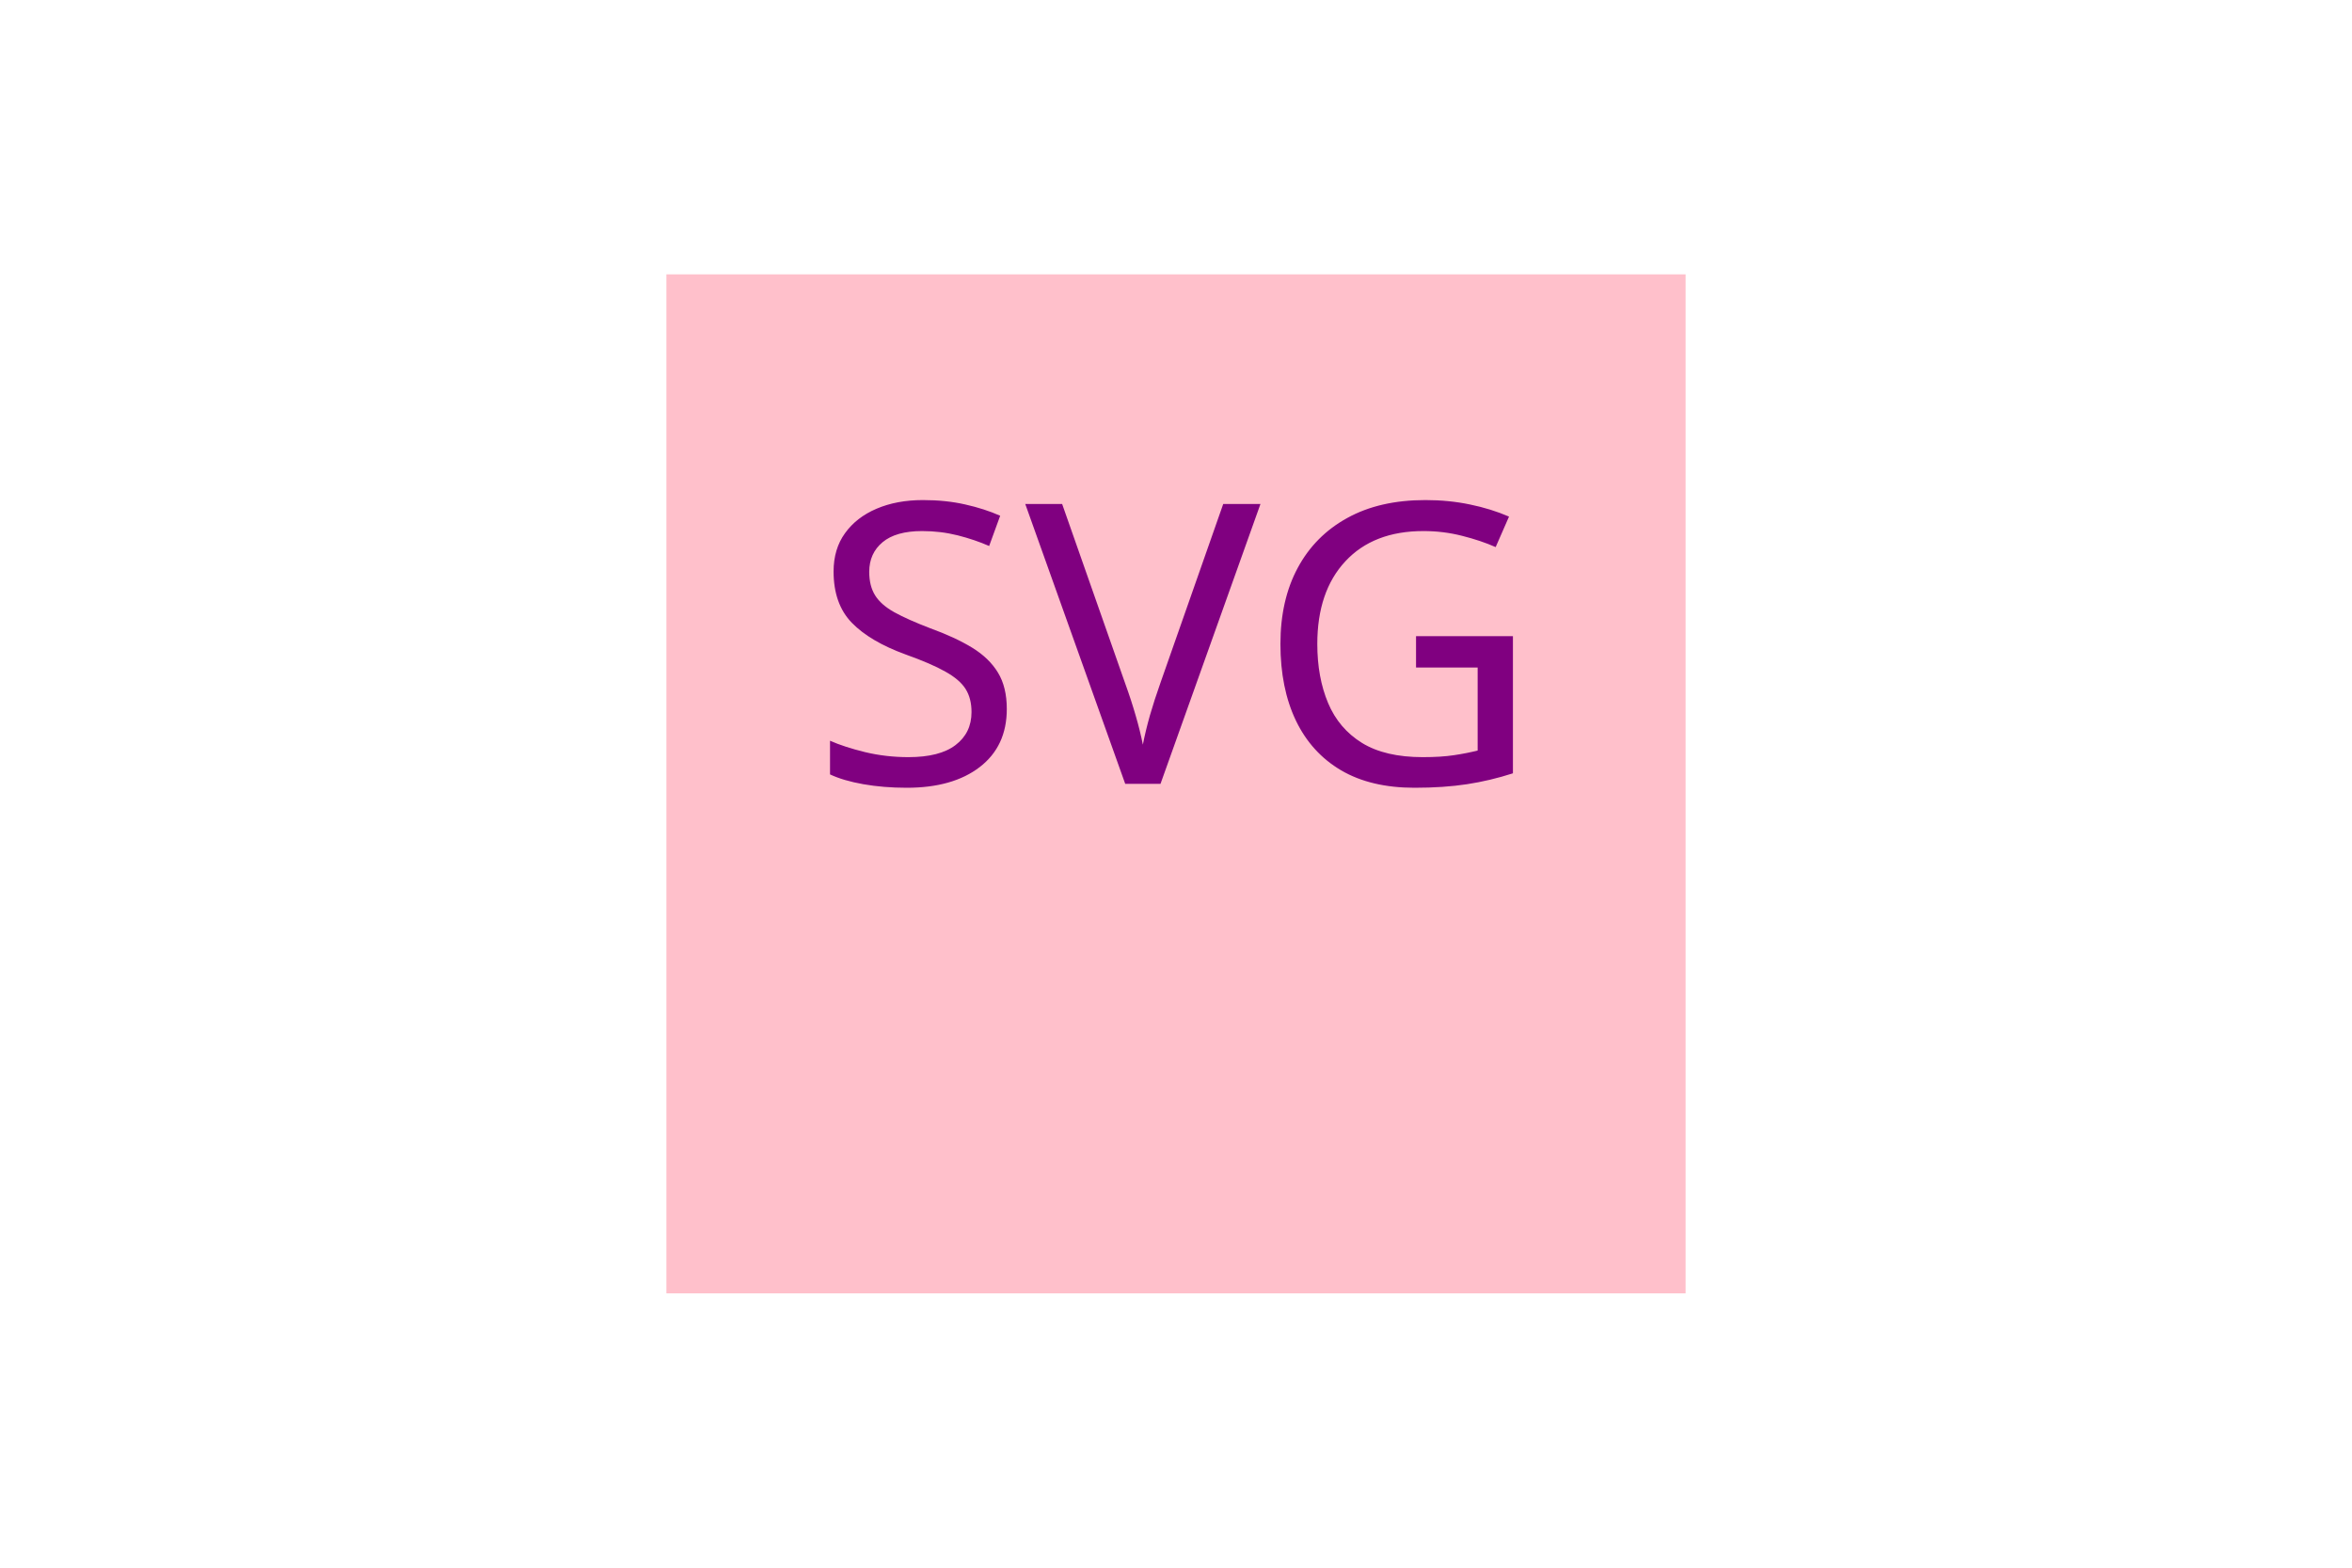
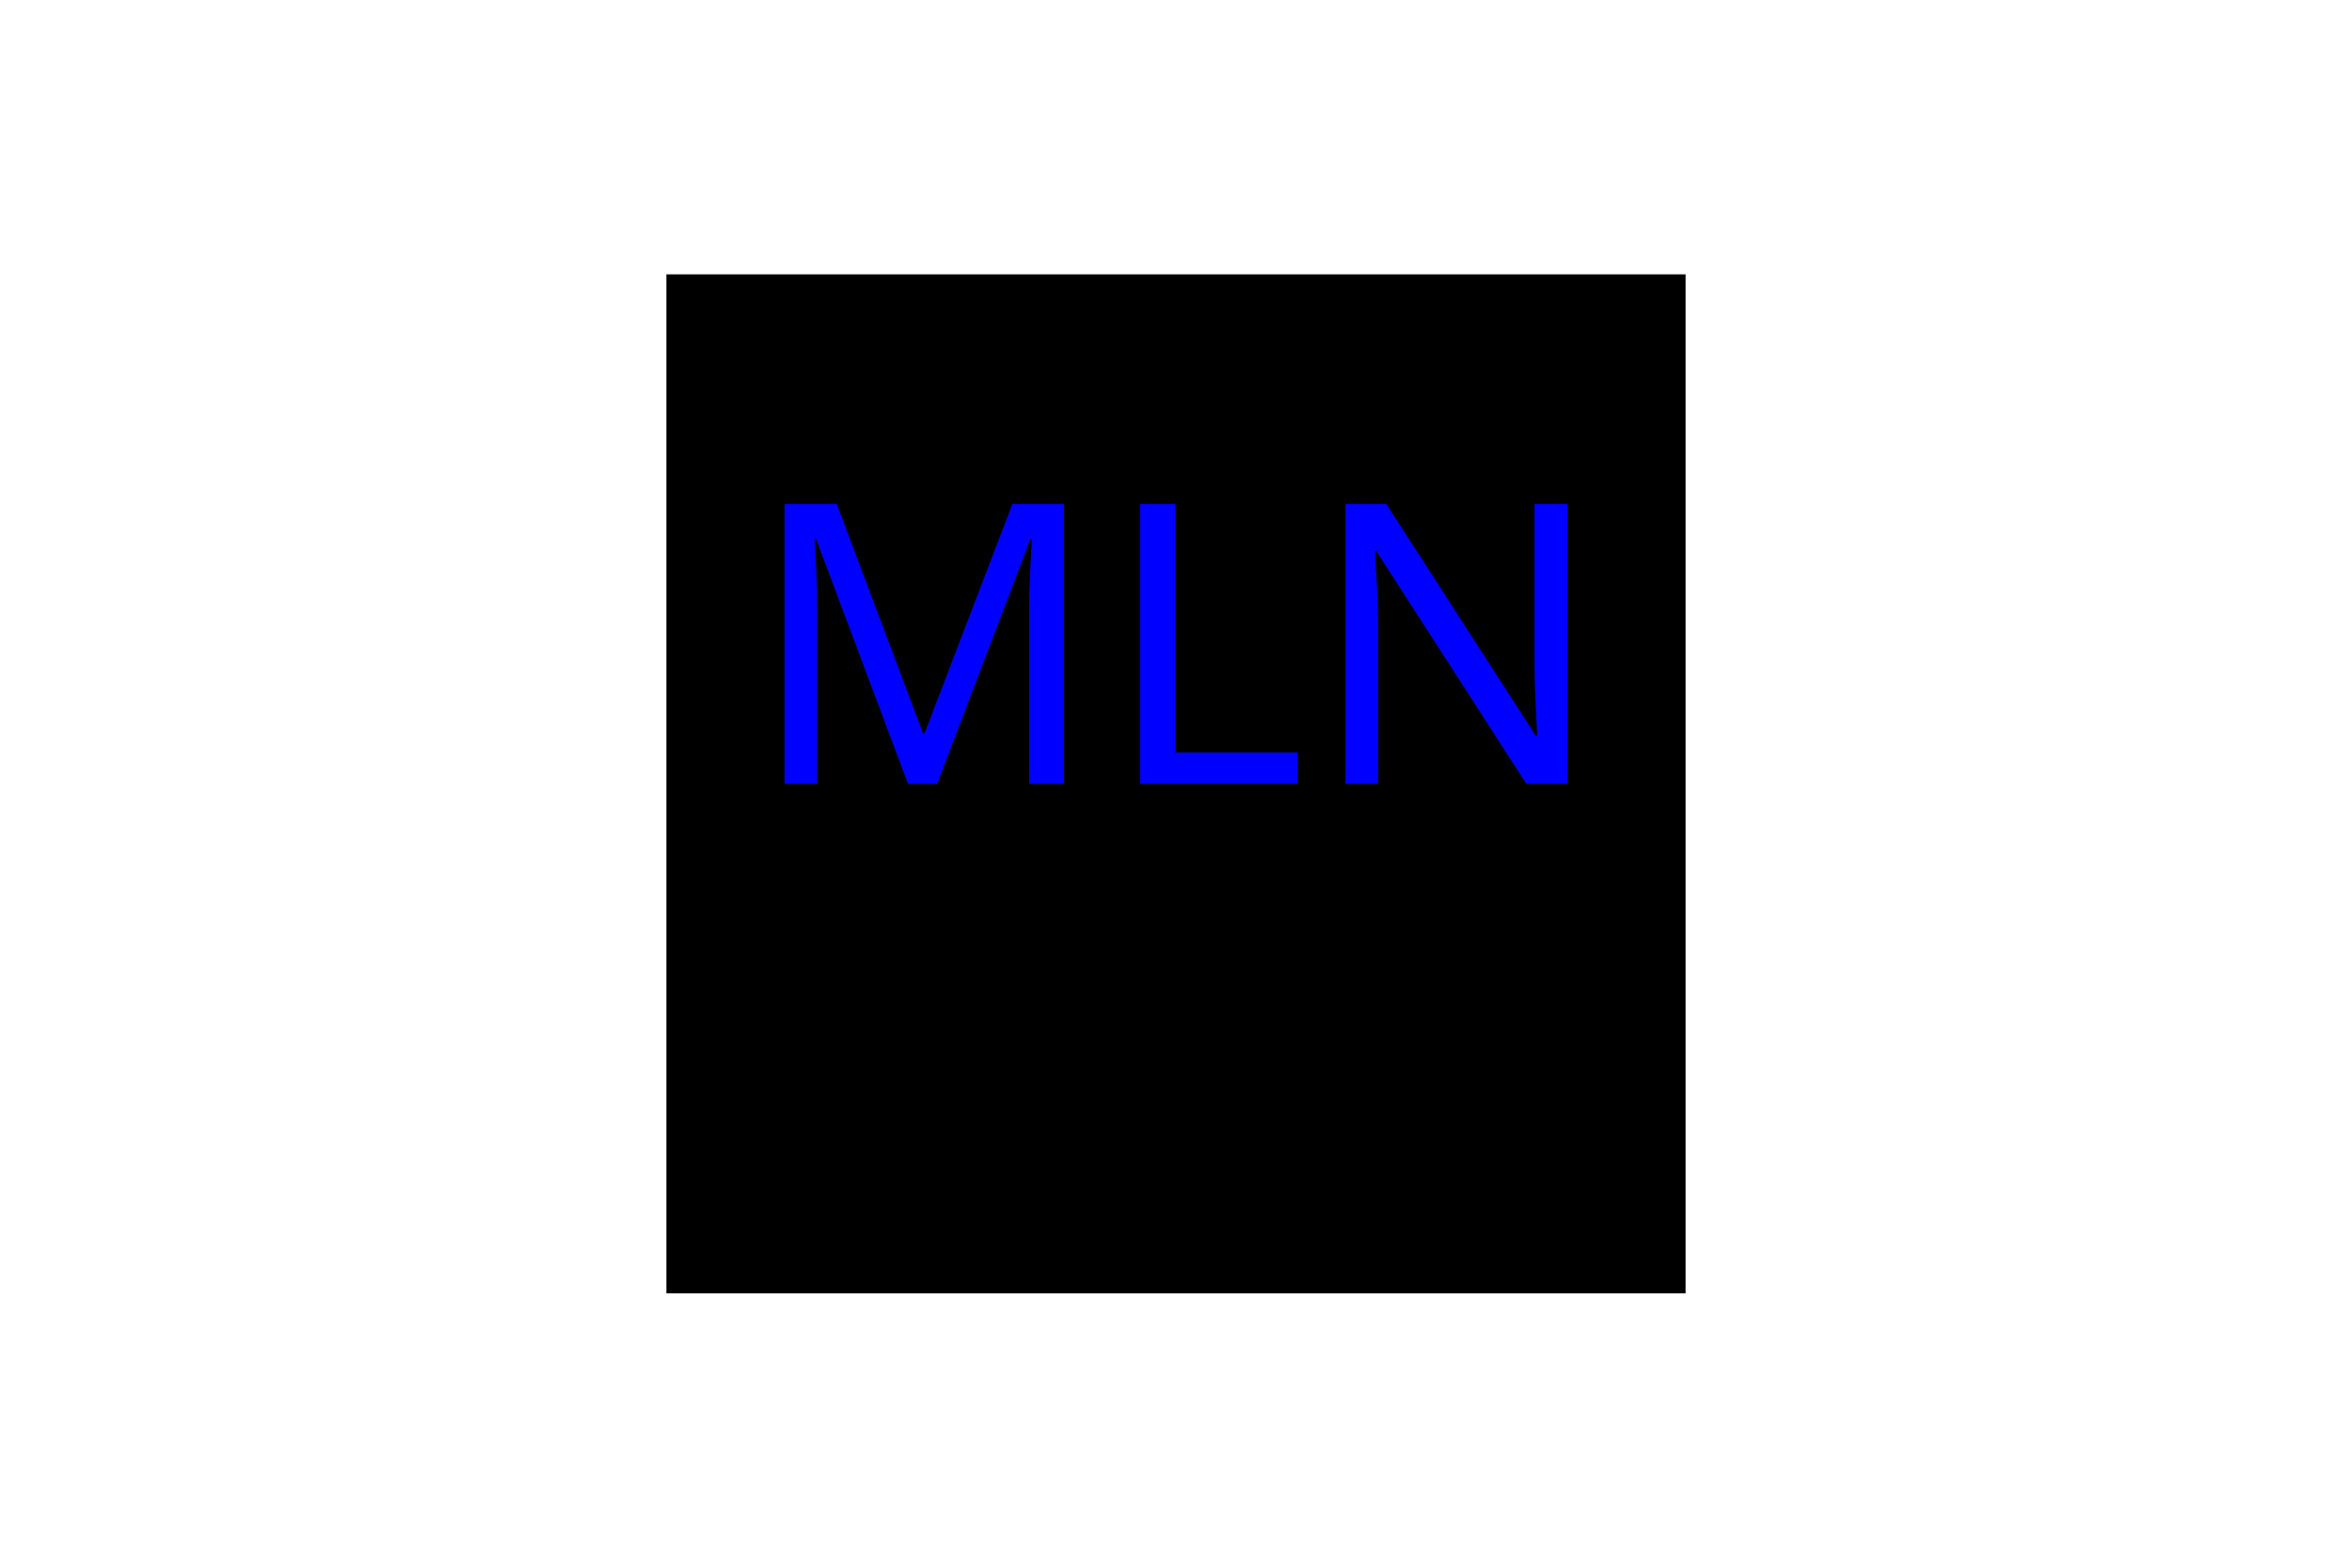
<svg xmlns="http://www.w3.org/2000/svg" viewBox="0 0 300 200" width="300" height="200">
-   <rect x="85" y="35" width="130" height="130" fill="Pink" />
-   <text x="50%" y="50%" text-anchor="middle" fill="Purple" font-family="sans-serif" font-size="50">SVG</text>
+   <rect x="85" y="35" width="130" height="130" fill="Black" />
+   <text x="50%" y="50%" text-anchor="middle" fill="Blue" font-family="sans-serif" font-size="50">MLN</text>
</svg>
